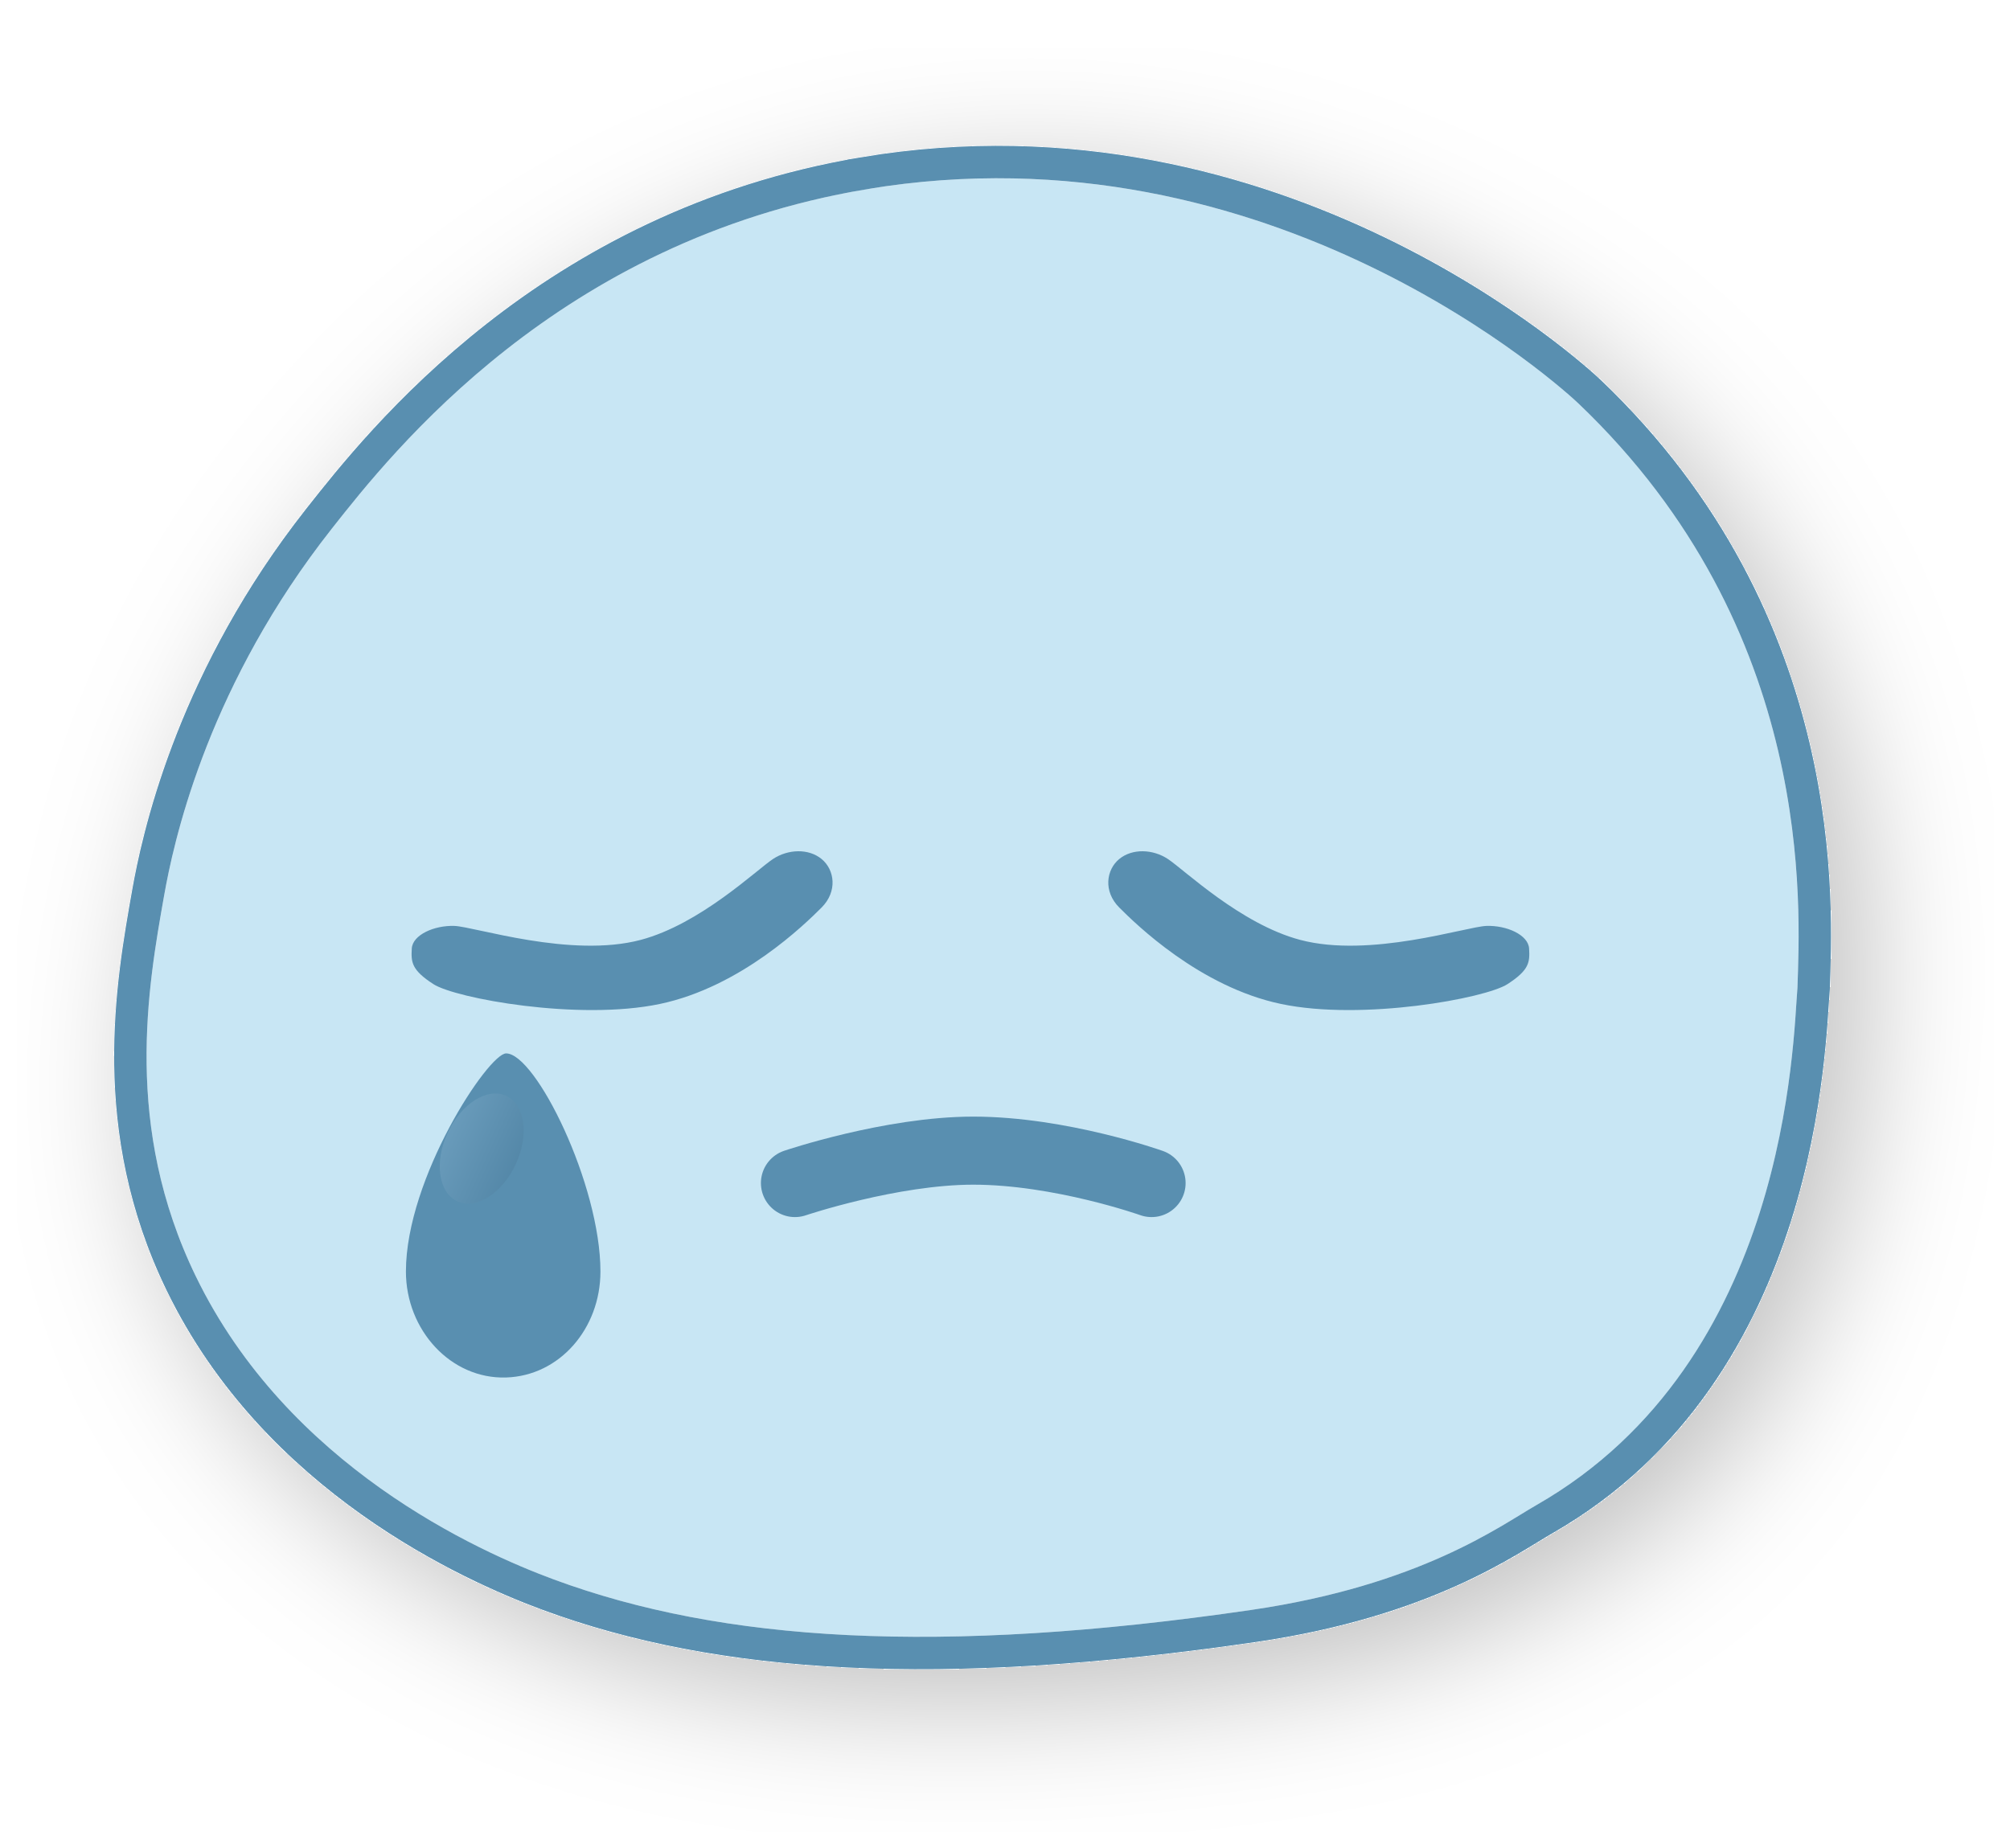
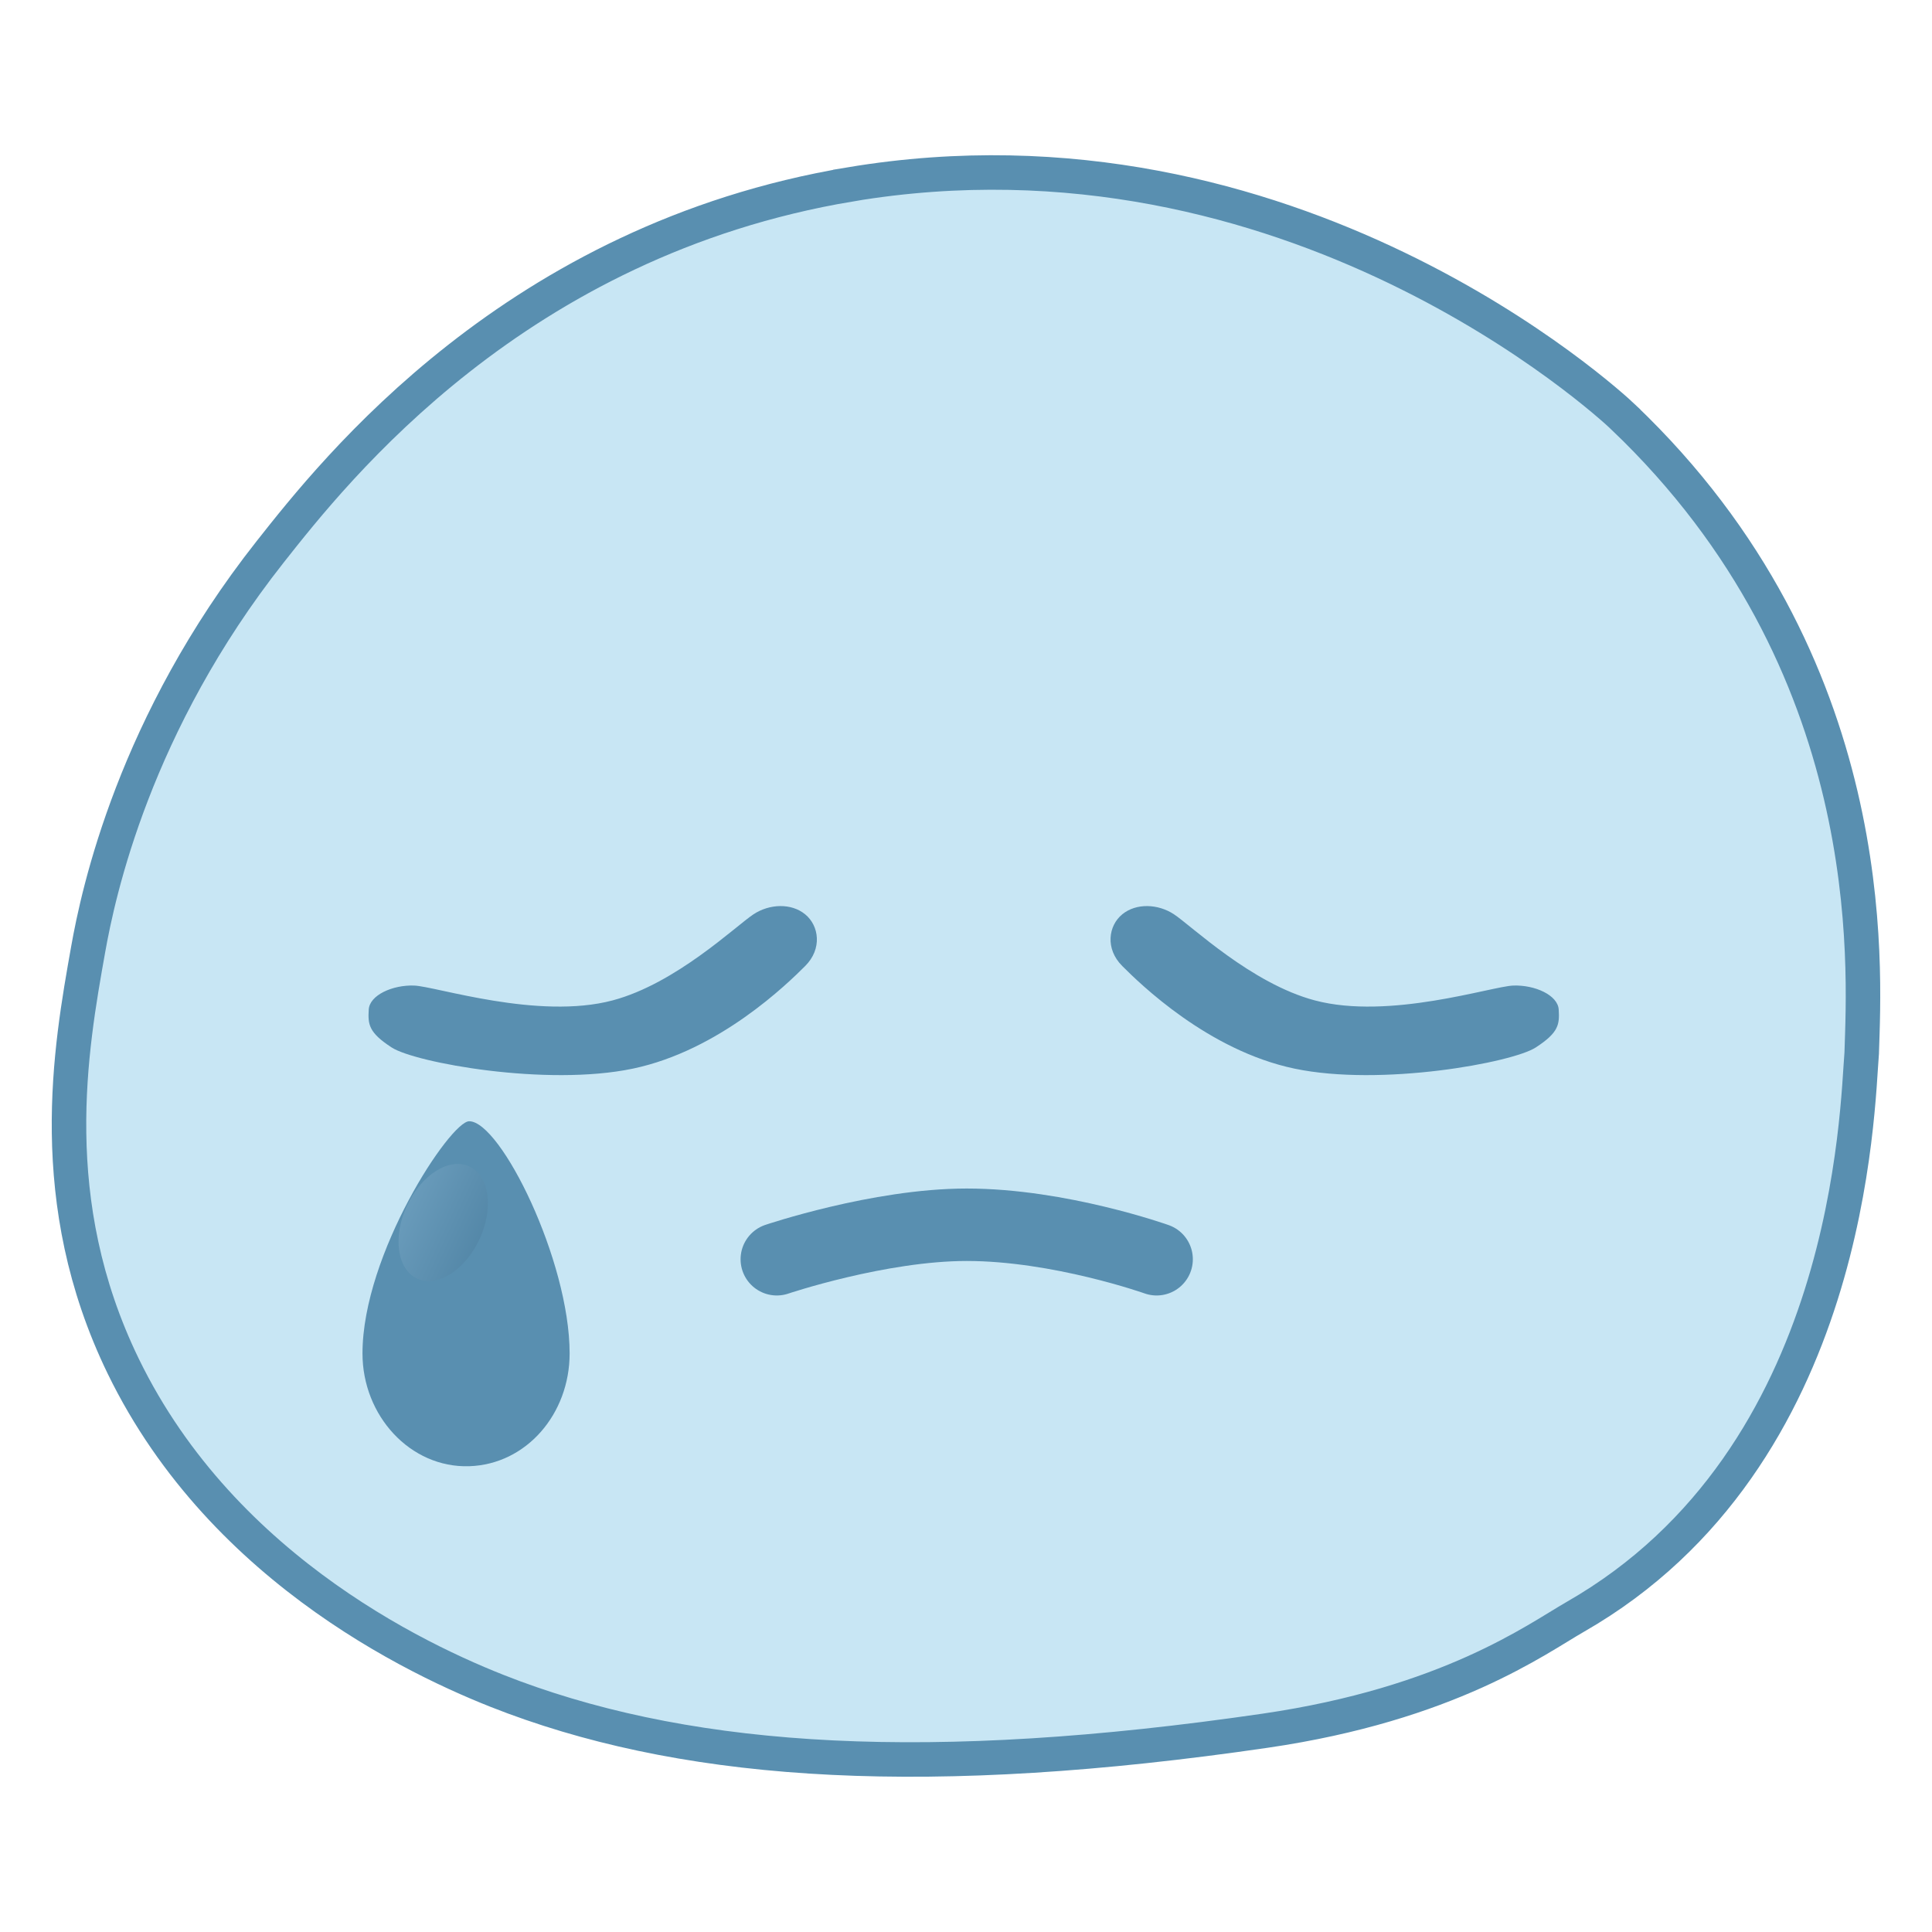
- <svg xmlns="http://www.w3.org/2000/svg" width="62" height="57" viewBox="0 0 62 57" fill="none">
-   <g filter="url(#filter0_d_6121_49821)">
-     <path d="M26.73 5.837C39.257 3.743 48.292 12.071 48.688 12.448C56.026 19.445 55.521 28 55.443 30.489C55.306 32.085 55.181 41.975 47.397 46.433C46.269 47.079 43.807 48.909 38.596 49.67C28.95 51.079 22.267 50.647 17.08 48.73C14.715 47.856 8.879 45.225 6.04 39.377C3.799 34.759 4.558 30.473 5.066 27.615C5.355 25.984 6.379 21.202 10.236 16.31C12.111 13.931 17.239 7.424 26.732 5.837H26.73Z" fill="#C8E6F4" />
-     <path d="M26.648 5.344C39.42 3.208 48.613 11.686 49.032 12.085L49.033 12.086C56.543 19.247 56.021 28.009 55.943 30.505L55.941 30.532C55.874 31.304 55.806 34.243 54.764 37.538C53.72 40.838 51.684 44.553 47.646 46.866C46.529 47.506 43.987 49.388 38.668 50.165C28.982 51.58 22.204 51.156 16.907 49.198C14.513 48.314 8.517 45.624 5.59 39.595C3.273 34.819 4.066 30.387 4.573 27.527C4.861 25.908 5.85 21.284 9.483 16.467L9.843 16C11.728 13.609 16.958 6.965 26.648 5.345V5.344Z" stroke="#598FB0" />
-   </g>
-   <path d="M46.499 30.363C47.176 29.925 47.19 29.686 47.166 29.264C47.142 28.843 46.471 28.544 45.849 28.567C45.228 28.589 42.26 29.571 40.102 28.997C38.266 28.509 36.532 26.837 36.021 26.5C35.561 26.197 34.929 26.171 34.525 26.502C34.122 26.832 34.026 27.502 34.526 28.001C35.026 28.501 37.005 30.449 39.517 30.975C42.025 31.501 45.822 30.801 46.499 30.363Z" fill="#598FB0" />
-   <path d="M13.369 30.363C12.692 29.925 12.678 29.686 12.702 29.264C12.726 28.843 13.397 28.544 14.018 28.567C14.64 28.589 17.608 29.571 19.766 28.997C21.602 28.509 23.336 26.837 23.847 26.5C24.306 26.197 24.939 26.171 25.342 26.502C25.745 26.832 25.841 27.502 25.341 28.001C24.841 28.501 22.863 30.449 20.351 30.975C17.842 31.501 14.046 30.801 13.369 30.363Z" fill="#598FB0" />
-   <path d="M12.521 39.23C12.521 36.346 15.066 32.5 15.612 32.5C16.521 32.5 18.521 36.538 18.521 39.23C18.521 40.983 17.268 42.446 15.612 42.499C13.905 42.553 12.521 41.035 12.521 39.23Z" fill="#598FB0" />
-   <path d="M24.521 36.5C24.521 36.5 27.482 35.5 30.021 35.5C32.71 35.5 35.521 36.5 35.521 36.5" stroke="#598FB0" stroke-width="2.1" stroke-linecap="round" />
-   <ellipse cx="14.859" cy="35.435" rx="1.793" ry="1.157" transform="rotate(-65.0411 14.8588 35.4354)" fill="url(#paint0_linear_6121_49821)" fill-opacity="0.5" />
+ <svg xmlns="http://www.w3.org/2000/svg" width="56" height="56" viewBox="0 0 56 56" fill="none">
+   <path d="M24.645 5.344C37.429 3.208 46.63 11.688 47.048 12.085V12.086C54.564 19.247 54.041 28.009 53.963 30.505V30.519L53.962 30.532C53.896 31.304 53.827 34.243 52.784 37.538C51.74 40.838 49.701 44.553 45.659 46.866C44.541 47.506 41.998 49.388 36.675 50.165C26.981 51.58 20.197 51.156 14.896 49.198C12.5 48.313 6.499 45.625 3.57 39.596C1.251 34.819 2.045 30.387 2.554 27.527C2.85 25.856 3.896 20.983 7.827 16C9.714 13.609 14.947 6.965 24.645 5.345V5.344Z" fill="#C8E6F4" stroke="#598FB0" />
+   <path d="M44.512 30.363C45.19 29.925 45.204 29.686 45.18 29.264C45.156 28.843 44.484 28.544 43.862 28.567C43.24 28.589 40.27 29.571 38.11 28.997C36.273 28.509 34.537 26.837 34.026 26.5C33.566 26.197 32.933 26.171 32.529 26.502C32.126 26.832 32.029 27.502 32.53 28.001C33.03 28.501 35.011 30.449 37.524 30.975C40.035 31.501 43.834 30.801 44.512 30.363Z" fill="#598FB0" />
+   <path d="M11.355 30.363C10.678 29.925 10.664 29.686 10.688 29.264C10.712 28.843 11.383 28.544 12.005 28.567C12.627 28.589 15.598 29.571 17.757 28.997C19.595 28.509 21.33 26.837 21.842 26.5C22.302 26.197 22.935 26.171 23.338 26.502C23.742 26.832 23.838 27.502 23.338 28.001C22.837 28.501 20.857 30.449 18.343 30.975C15.832 31.501 12.033 30.801 11.355 30.363Z" fill="#598FB0" />
+   <path d="M10.507 39.23C10.507 36.346 13.054 32.5 13.6 32.5C14.51 32.5 16.511 36.538 16.511 39.23C16.511 40.983 15.258 42.446 13.6 42.499C11.892 42.553 10.506 41.035 10.507 39.23Z" fill="#598FB0" />
+   <path d="M22.516 36.5C22.516 36.5 25.48 35.5 28.021 35.5C30.713 35.5 33.525 36.5 33.525 36.5" stroke="#598FB0" stroke-width="2.1" stroke-linecap="round" />
+   <ellipse cx="1.793" cy="1.158" rx="1.793" ry="1.158" transform="matrix(0.422251 -0.906479 0.906742 0.421685 11.0392 36.5723)" fill="url(#paint0_linear_6121_56954)" fill-opacity="0.5" />
  <defs>
-     <filter id="filter0_d_6121_49821" x="0.521" y="1.499" width="60.959" height="55.001" filterUnits="userSpaceOnUse" color-interpolation-filters="sRGB">
-       <feFlood flood-opacity="0" result="BackgroundImageFix" />
-       <feColorMatrix in="SourceAlpha" type="matrix" values="0 0 0 0 0 0 0 0 0 0 0 0 0 0 0 0 0 0 127 0" result="hardAlpha" />
-       <feOffset dx="1" dy="1" />
-       <feGaussianBlur stdDeviation="2" />
-       <feComposite in2="hardAlpha" operator="out" />
-       <feColorMatrix type="matrix" values="0 0 0 0 0 0 0 0 0 0 0 0 0 0 0 0 0 0 0.25 0" />
-       <feBlend mode="normal" in2="BackgroundImageFix" result="effect1_dropShadow_6121_49821" />
-       <feBlend mode="normal" in="SourceGraphic" in2="effect1_dropShadow_6121_49821" result="shape" />
-     </filter>
-     <linearGradient id="paint0_linear_6121_49821" x1="14.859" y1="34.278" x2="14.859" y2="36.593" gradientUnits="userSpaceOnUse">
+     <linearGradient id="paint0_linear_6121_56954" x1="1.793" y1="0" x2="1.793" y2="2.317" gradientUnits="userSpaceOnUse">
      <stop stop-color="#7AA8C5" />
      <stop offset="1" stop-color="#5182A1" />
    </linearGradient>
  </defs>
</svg>
